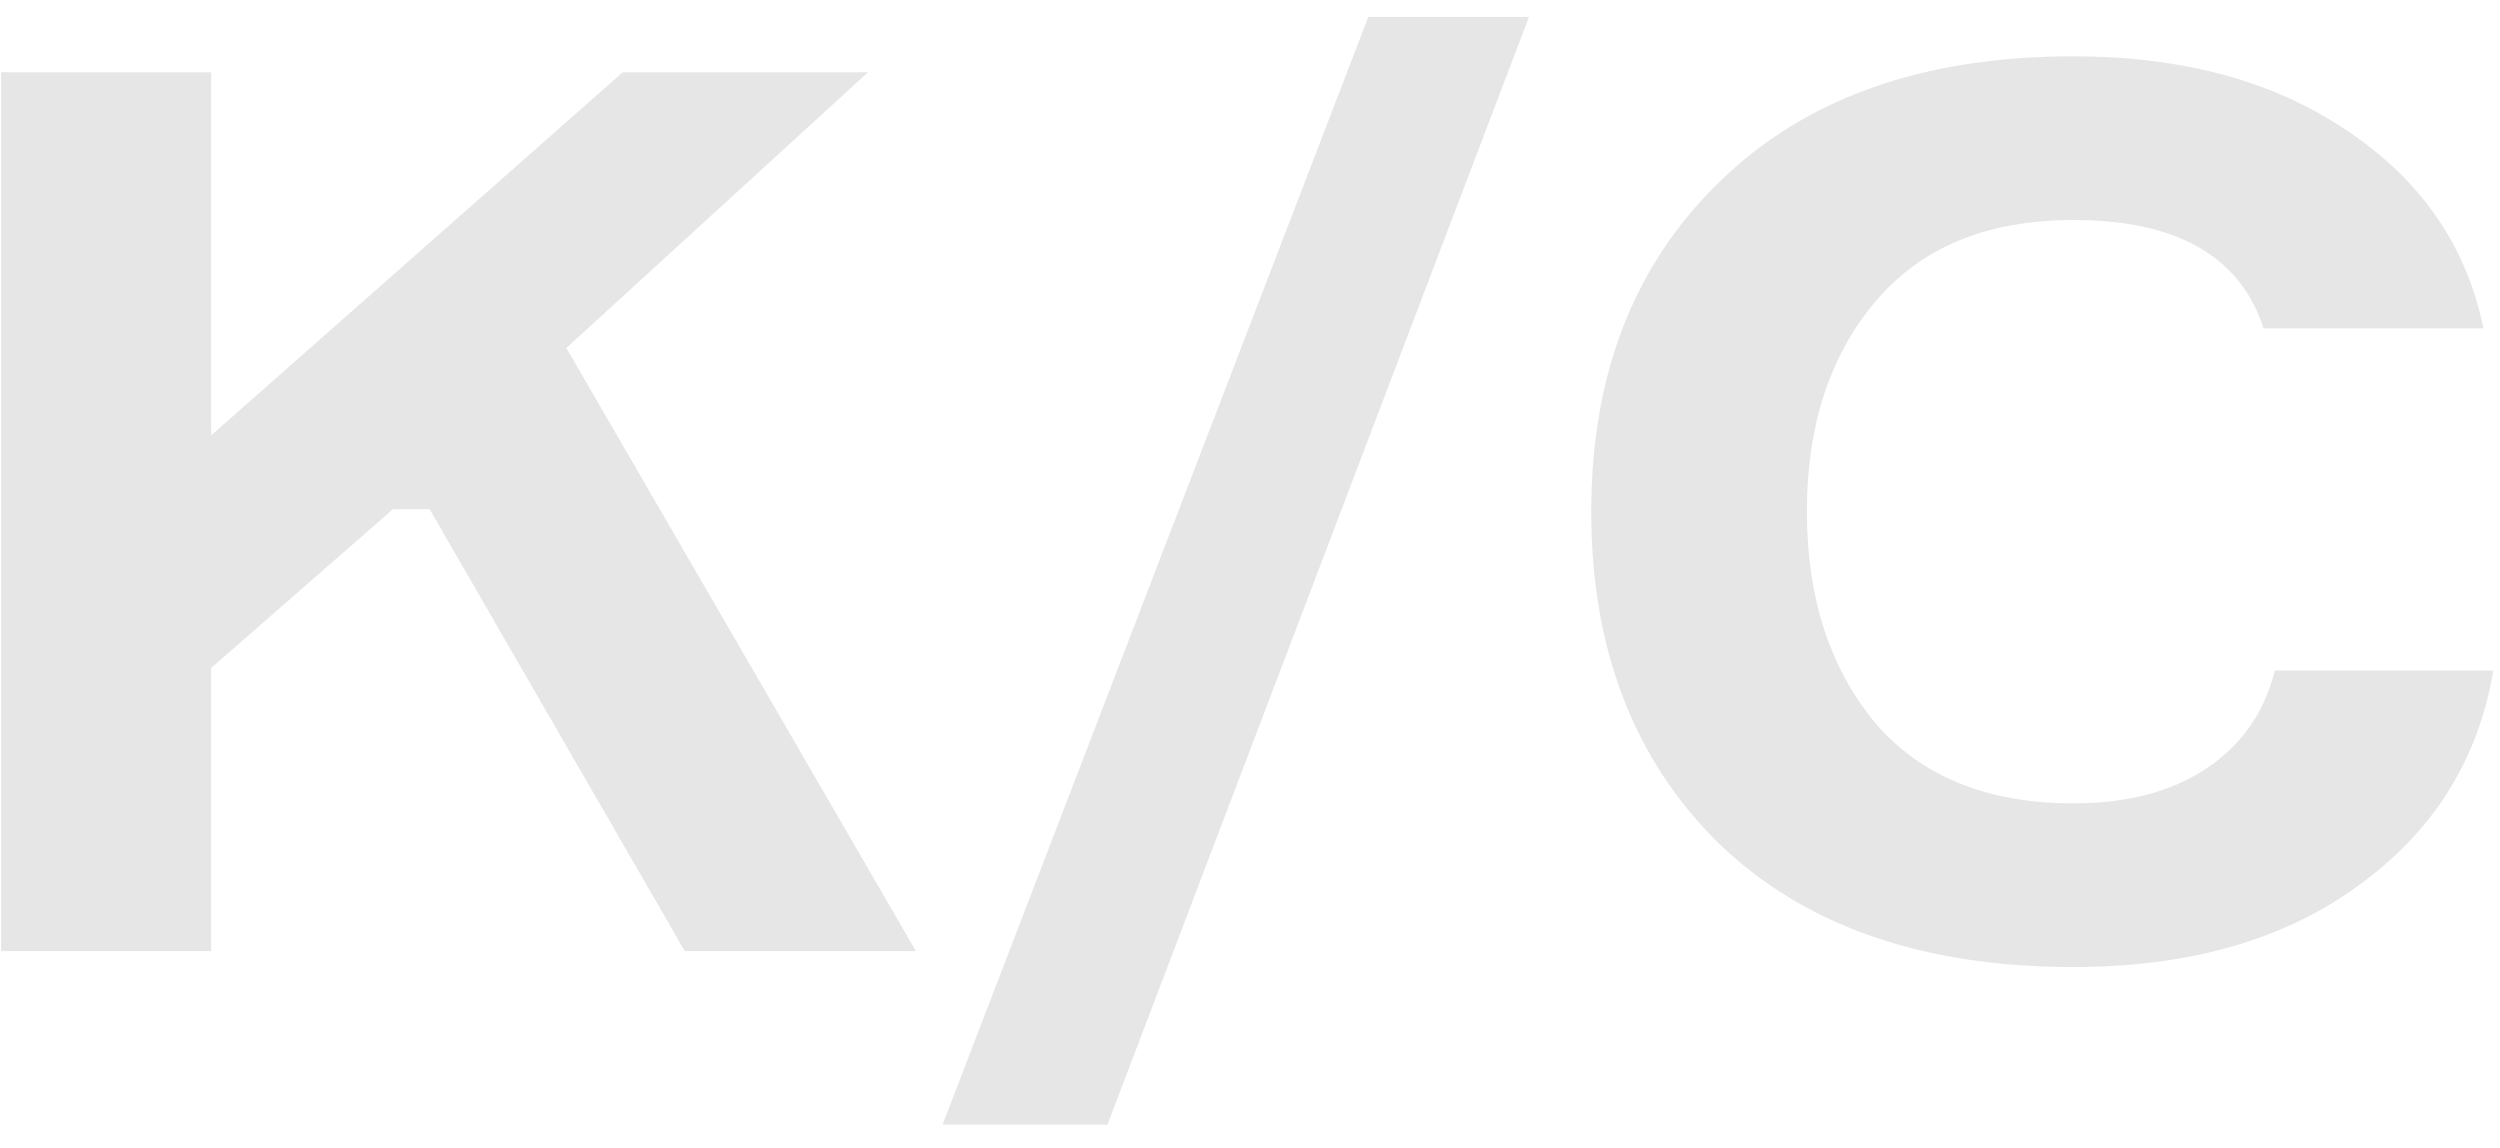
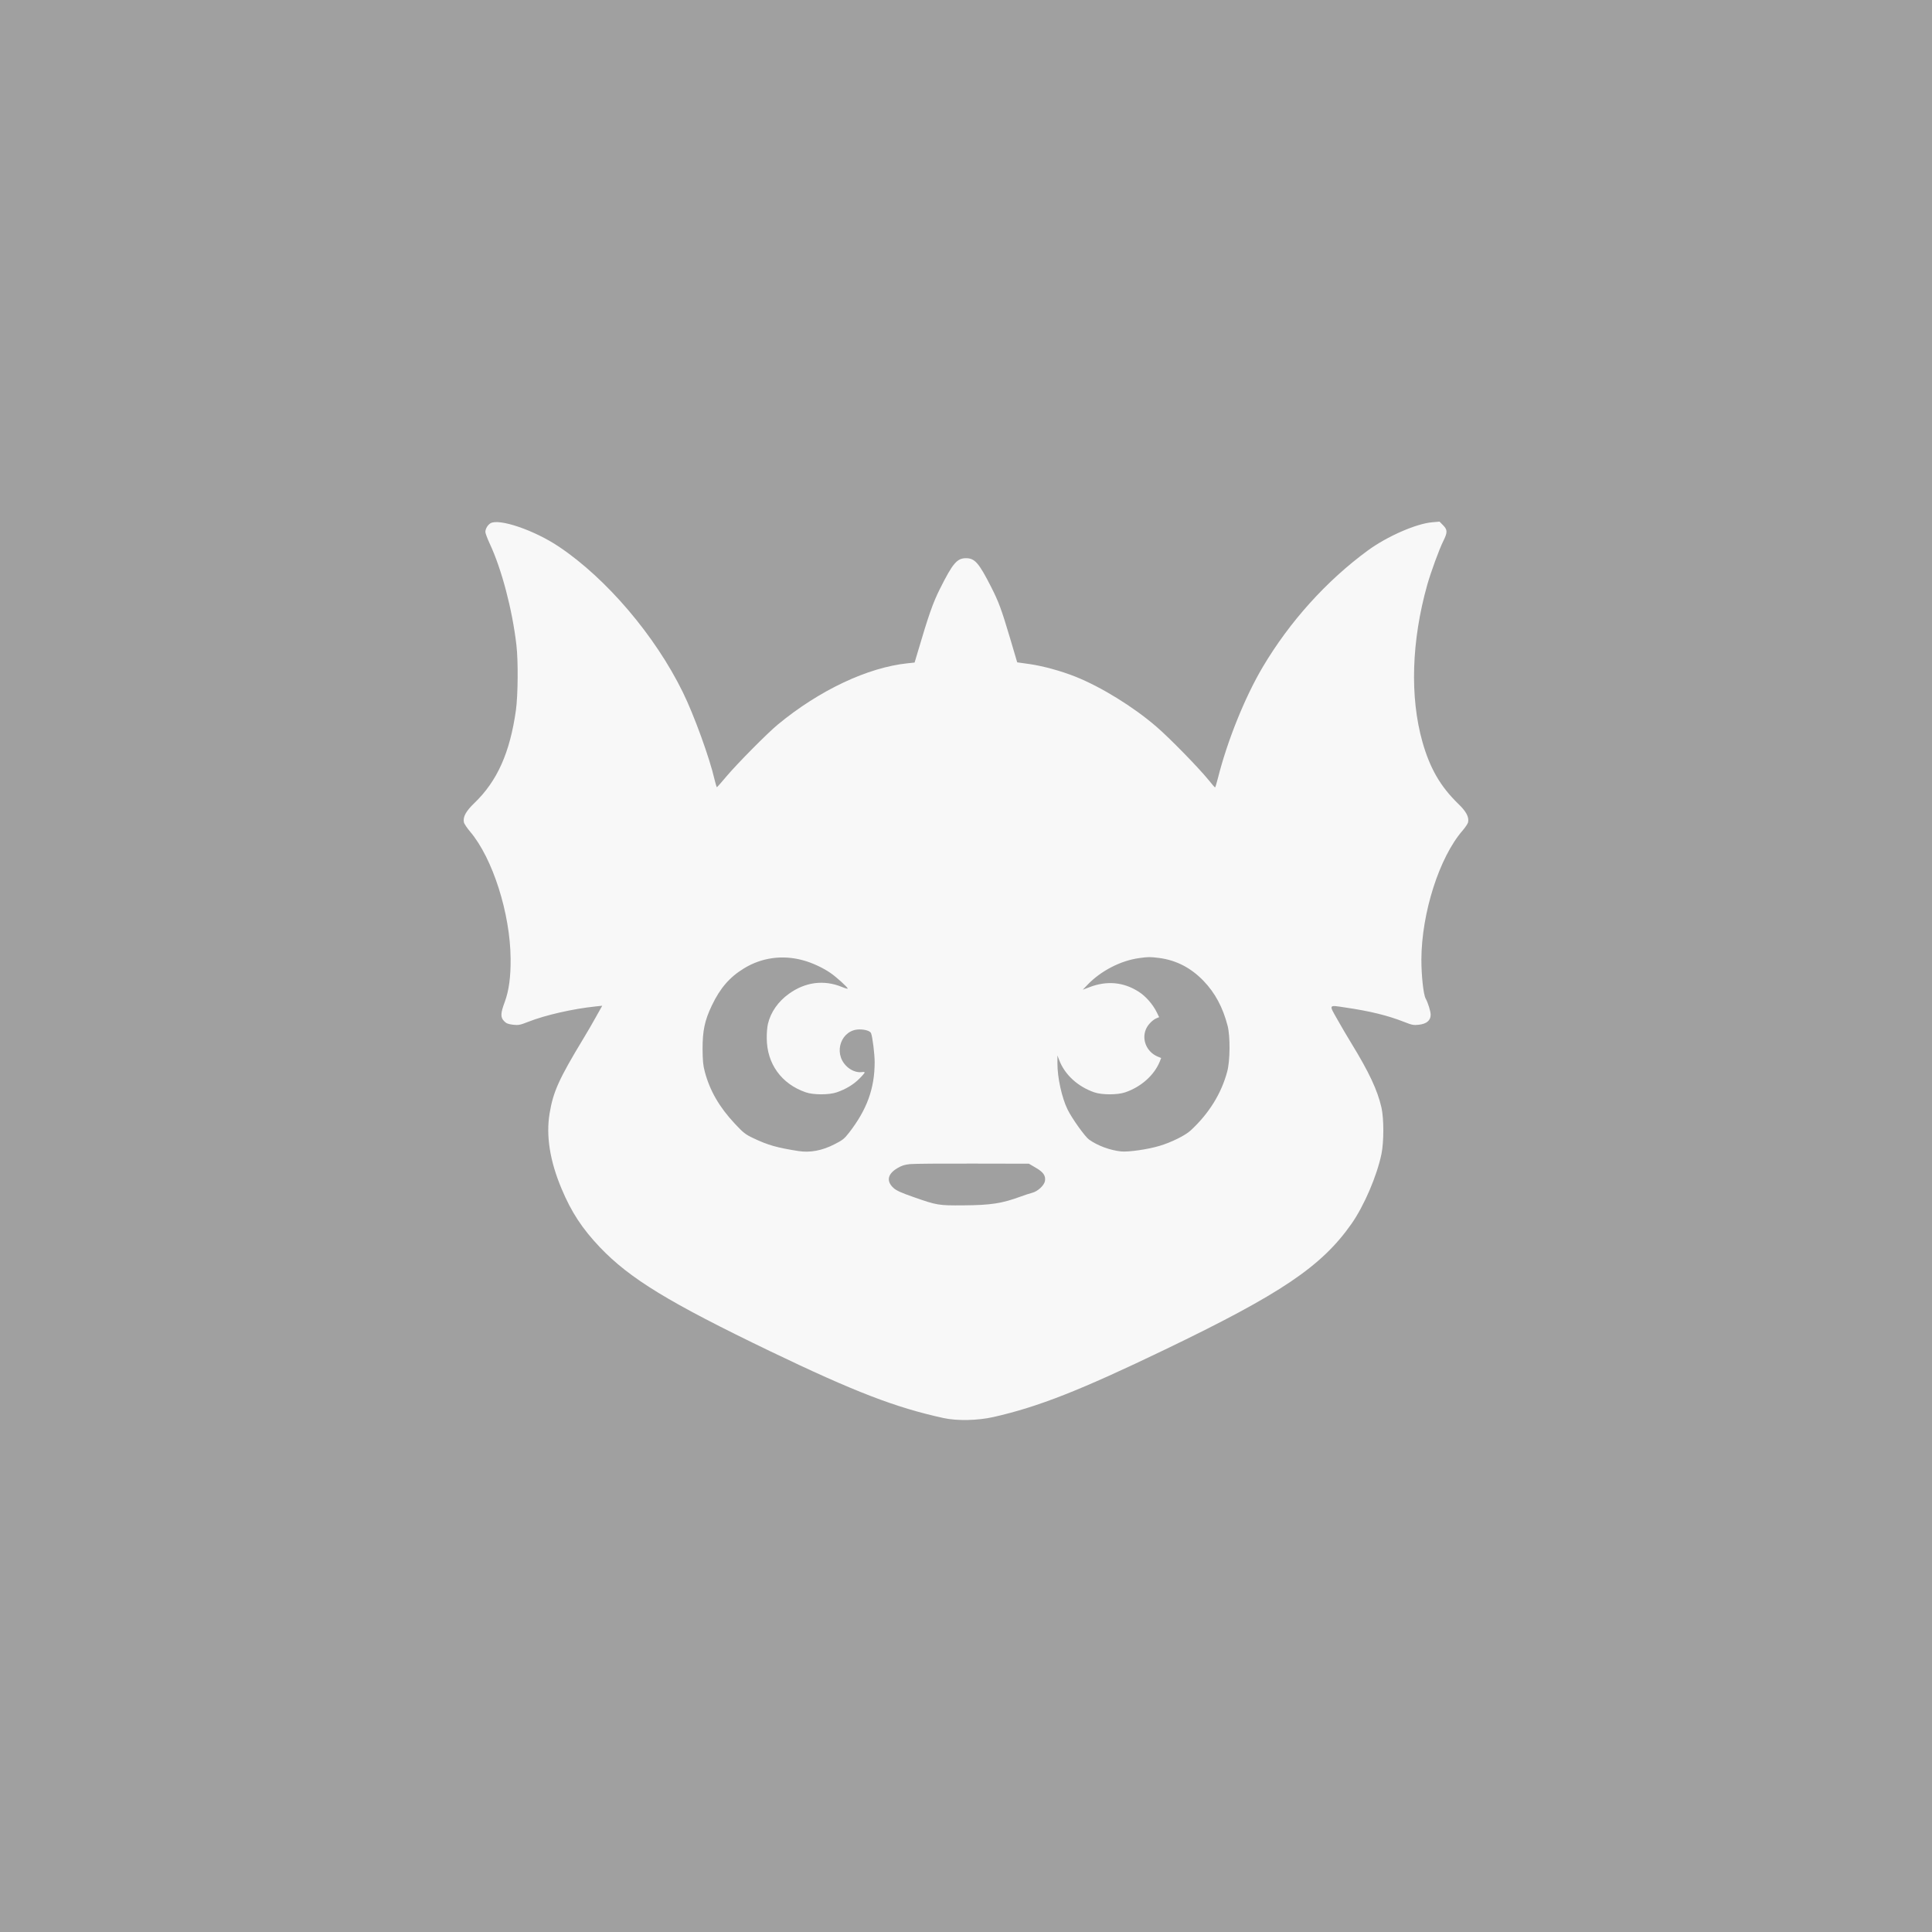
- <svg xmlns="http://www.w3.org/2000/svg" width="61" height="28" viewBox="0 0 61 28" fill="none">
-   <path d="M0.027 23.206V1.764H5.152V10.623L15.194 1.764H21.179L13.819 8.491L22.348 23.206H16.708L10.483 12.425H9.588L5.152 16.299V23.206H0.027Z" fill="#E6E6E6" />
-   <path d="M27.023 27.44H22.999L33.386 0.413H37.307L27.023 27.44Z" fill="#E6E6E6" />
-   <path d="M55.507 16.359H60.838C60.471 18.541 59.37 20.293 57.536 21.614C55.725 22.936 53.409 23.596 50.589 23.596C46.897 23.596 44.008 22.585 41.922 20.563C39.858 18.521 38.826 15.829 38.826 12.485C38.826 9.142 39.87 6.459 41.956 4.437C44.042 2.395 46.92 1.374 50.589 1.374C53.271 1.374 55.507 1.985 57.295 3.206C59.084 4.407 60.184 6.009 60.597 8.011H55.232C54.659 6.249 53.111 5.368 50.589 5.368C48.479 5.368 46.863 6.039 45.739 7.38C44.639 8.701 44.088 10.403 44.088 12.485C44.088 14.567 44.639 16.279 45.739 17.62C46.863 18.942 48.479 19.602 50.589 19.602C51.896 19.602 52.973 19.322 53.822 18.761C54.693 18.181 55.255 17.38 55.507 16.359Z" fill="#E6E6E6" />
+ <svg xmlns="http://www.w3.org/2000/svg" width="250" height="250" viewBox="0 0 200 200" fill="none">
+   <rect width="200" height="200" fill="#A0A0A0" />
+   <path d="M50.771 54.169C50.481 54.349 50.254 54.729 50.244 55.068C50.244 55.194 50.45 55.744 50.698 56.283C51.928 58.905 53.034 63.101 53.458 66.769C53.654 68.439 53.623 71.969 53.406 73.534C52.786 77.921 51.474 80.859 49.107 83.132C48.229 83.977 47.908 84.569 48.022 85.119C48.053 85.277 48.353 85.721 48.683 86.112C50.998 88.85 52.817 94.547 52.858 99.219C52.879 101.122 52.682 102.56 52.248 103.733C51.815 104.885 51.794 105.319 52.187 105.71C52.404 105.942 52.6 106.016 53.106 106.08C53.685 106.143 53.83 106.111 54.697 105.773C56.434 105.086 59.306 104.431 61.642 104.188L62.344 104.114L61.714 105.234C61.373 105.858 60.784 106.872 60.402 107.496C57.87 111.682 57.271 113.003 56.899 115.233C56.506 117.548 56.919 120.17 58.128 123.045C59.141 125.476 60.278 127.199 62.107 129.123C65.217 132.378 69.247 134.831 79.736 139.883C88.468 144.08 92.725 145.718 97.675 146.796C99.07 147.103 101.198 147.06 102.841 146.69C107.471 145.644 111.821 143.932 120.563 139.725C132.623 133.922 136.797 131.11 139.897 126.702C141.21 124.831 142.533 121.745 143.008 119.461C143.266 118.204 143.266 115.804 143.008 114.652C142.595 112.855 141.737 111.016 139.887 107.993C139.494 107.348 138.833 106.238 138.43 105.509C137.552 103.966 137.51 104.029 139.246 104.293C141.851 104.674 143.68 105.128 145.343 105.784C146.17 106.111 146.325 106.143 146.893 106.08C147.689 105.984 148.102 105.636 148.102 105.044C148.102 104.695 147.823 103.796 147.586 103.374C147.348 102.951 147.141 100.985 147.141 99.325C147.162 94.505 149.001 88.734 151.419 85.964C151.688 85.647 151.946 85.267 151.977 85.119C152.091 84.58 151.781 83.998 150.944 83.195C149.105 81.409 148.03 79.538 147.255 76.821C145.932 72.149 146.118 66.335 147.751 60.532C148.123 59.222 148.981 56.875 149.404 56.019C149.859 55.11 149.849 54.846 149.394 54.38L149.022 54L148.278 54.063C146.614 54.201 143.597 55.522 141.603 56.981C137.304 60.131 133.491 64.369 130.711 69.063C128.861 72.191 127.043 76.715 126.082 80.542C125.947 81.081 125.813 81.514 125.782 81.514C125.751 81.514 125.441 81.165 125.11 80.743C124.087 79.485 121.059 76.377 119.685 75.204C117.319 73.164 113.991 71.113 111.325 70.046C109.827 69.454 108.019 68.957 106.593 68.746L105.301 68.566L104.598 66.188C103.668 63.059 103.389 62.308 102.593 60.744C101.333 58.27 100.909 57.784 100 57.784C99.07 57.784 98.625 58.313 97.303 60.955C96.579 62.393 96.125 63.693 94.998 67.519L94.678 68.587L93.975 68.661C89.842 69.084 84.82 71.451 80.521 75.003C79.446 75.891 76.346 79.02 75.22 80.352C74.703 80.965 74.259 81.472 74.218 81.493C74.187 81.504 74.073 81.144 73.97 80.7C73.474 78.502 71.831 73.978 70.683 71.652C67.821 65.807 62.789 59.898 57.87 56.6C55.328 54.888 51.66 53.641 50.771 54.169ZM83.094 99.399C84.024 99.642 85.15 100.16 85.956 100.71C86.576 101.133 87.754 102.2 87.754 102.338C87.754 102.38 87.486 102.306 87.155 102.169C85.295 101.408 83.373 101.651 81.668 102.877C80.562 103.67 79.787 104.769 79.498 105.984C79.426 106.27 79.364 106.946 79.374 107.475C79.384 110.117 80.893 112.21 83.414 113.077C84.2 113.352 85.832 113.352 86.618 113.077C87.548 112.76 88.354 112.274 88.953 111.671C89.263 111.365 89.511 111.069 89.511 111.026C89.511 110.974 89.377 110.952 89.222 110.984C88.695 111.058 88.044 110.804 87.589 110.329C86.225 108.944 87.103 106.566 88.974 106.566C89.584 106.566 90.09 106.735 90.172 106.957C90.328 107.359 90.544 109.124 90.544 109.948C90.544 112.675 89.749 114.863 87.889 117.263C87.403 117.887 87.217 118.035 86.38 118.457C85.099 119.113 83.859 119.345 82.65 119.155C80.418 118.806 79.488 118.542 77.938 117.802C77.163 117.432 76.935 117.252 76.067 116.322C74.466 114.61 73.484 112.919 72.957 110.931C72.781 110.276 72.74 109.79 72.73 108.574C72.73 106.693 72.947 105.646 73.691 104.082C74.559 102.274 75.53 101.154 77.018 100.245C78.826 99.135 80.986 98.828 83.094 99.399ZM119.985 99.167C121.762 99.399 123.281 100.181 124.594 101.545C125.792 102.792 126.588 104.283 127.084 106.196C127.363 107.295 127.342 109.811 127.043 110.921C126.433 113.214 125.141 115.286 123.25 117.03C122.692 117.548 121.235 118.267 120.016 118.626C118.817 118.986 116.812 119.271 116.068 119.197C114.921 119.081 113.63 118.605 112.741 117.971C112.307 117.654 110.984 115.804 110.519 114.863C109.92 113.648 109.455 111.534 109.465 110.054V109.261L109.651 109.747C110.23 111.259 111.573 112.485 113.278 113.077C114.064 113.352 115.696 113.352 116.482 113.077C118.125 112.517 119.478 111.312 120.057 109.895L120.202 109.525L119.819 109.367C118.693 108.881 118.156 107.591 118.641 106.513C118.838 106.058 119.344 105.551 119.757 105.393L119.995 105.297L119.747 104.79C119.344 103.976 118.61 103.13 117.897 102.676C116.327 101.661 114.591 101.492 112.762 102.2L112.09 102.454L112.555 101.968C113.94 100.509 116.027 99.431 117.959 99.177C118.889 99.05 119.034 99.05 119.985 99.167ZM107.213 120.878C108.008 121.332 108.267 121.713 108.174 122.263C108.081 122.728 107.43 123.33 106.851 123.478C106.603 123.542 106.086 123.711 105.683 123.859C103.73 124.577 102.593 124.757 99.741 124.778C97.158 124.799 96.982 124.768 94.575 123.922C93.273 123.468 92.787 123.246 92.487 122.971C91.733 122.273 91.878 121.533 92.89 120.931C93.345 120.656 93.665 120.561 94.213 120.508C94.616 120.466 97.54 120.445 100.723 120.455L106.51 120.466L107.213 120.878Z" fill="#F8F8F8" />
</svg>
